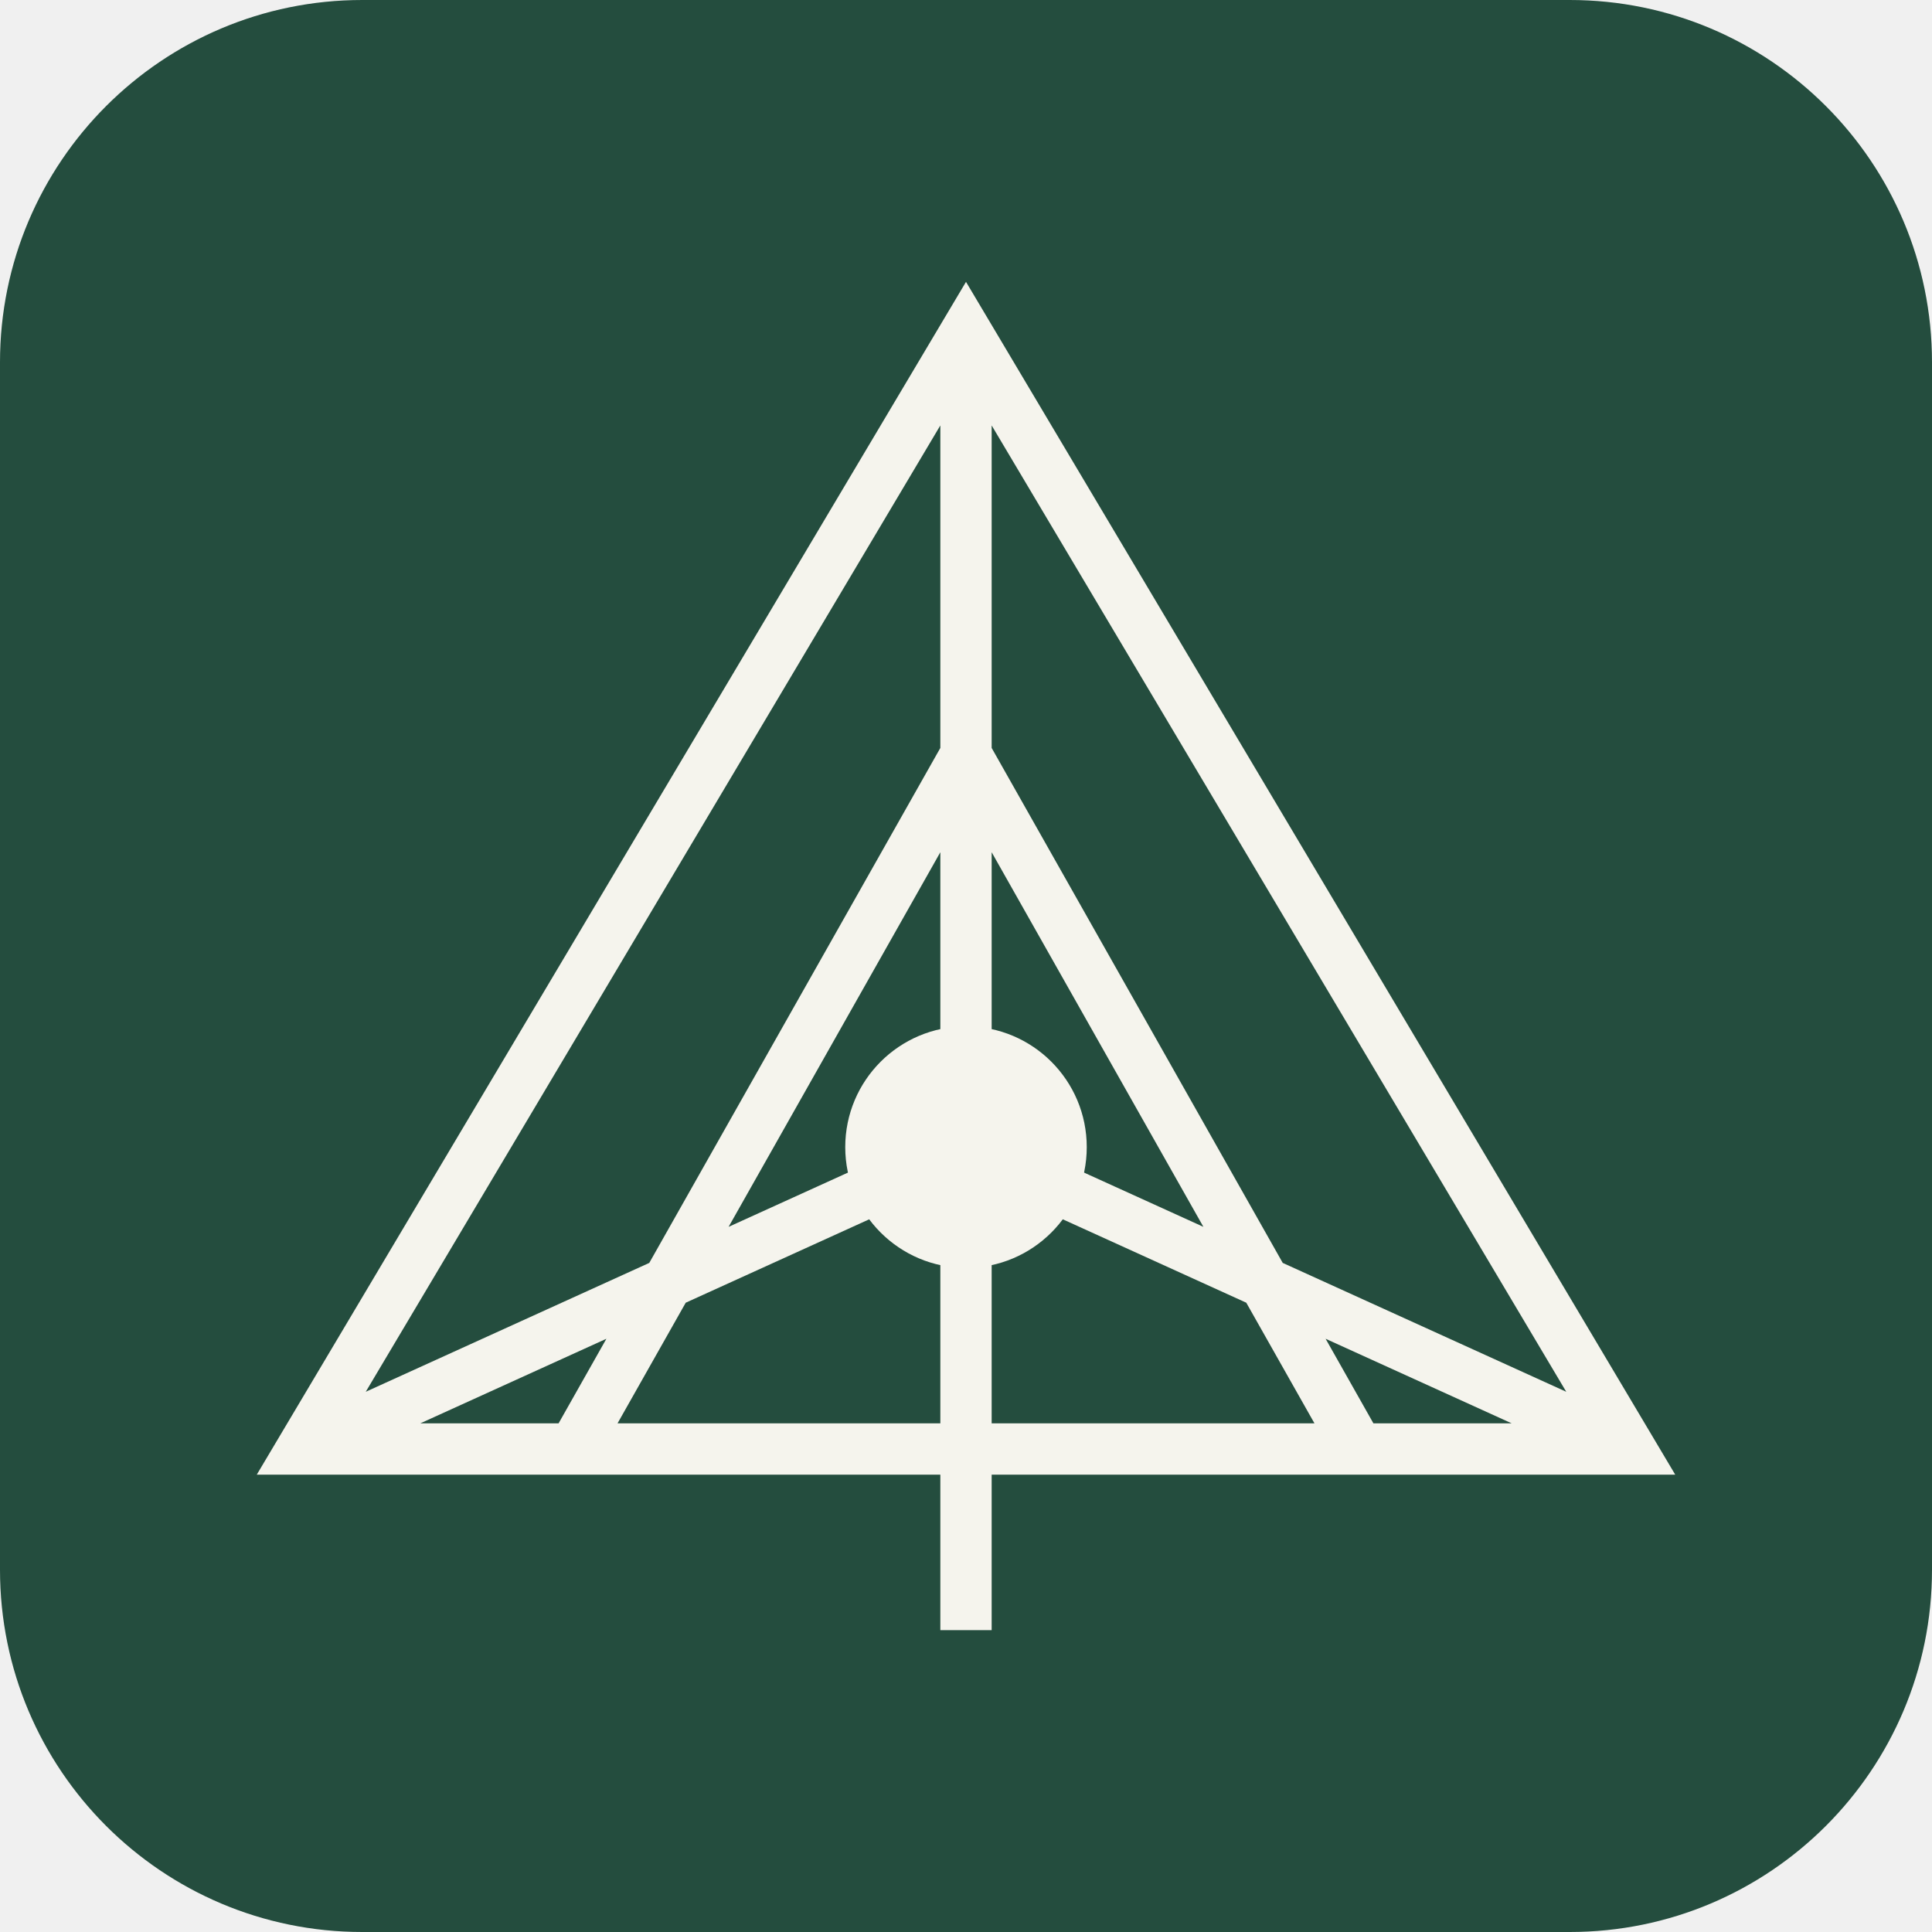
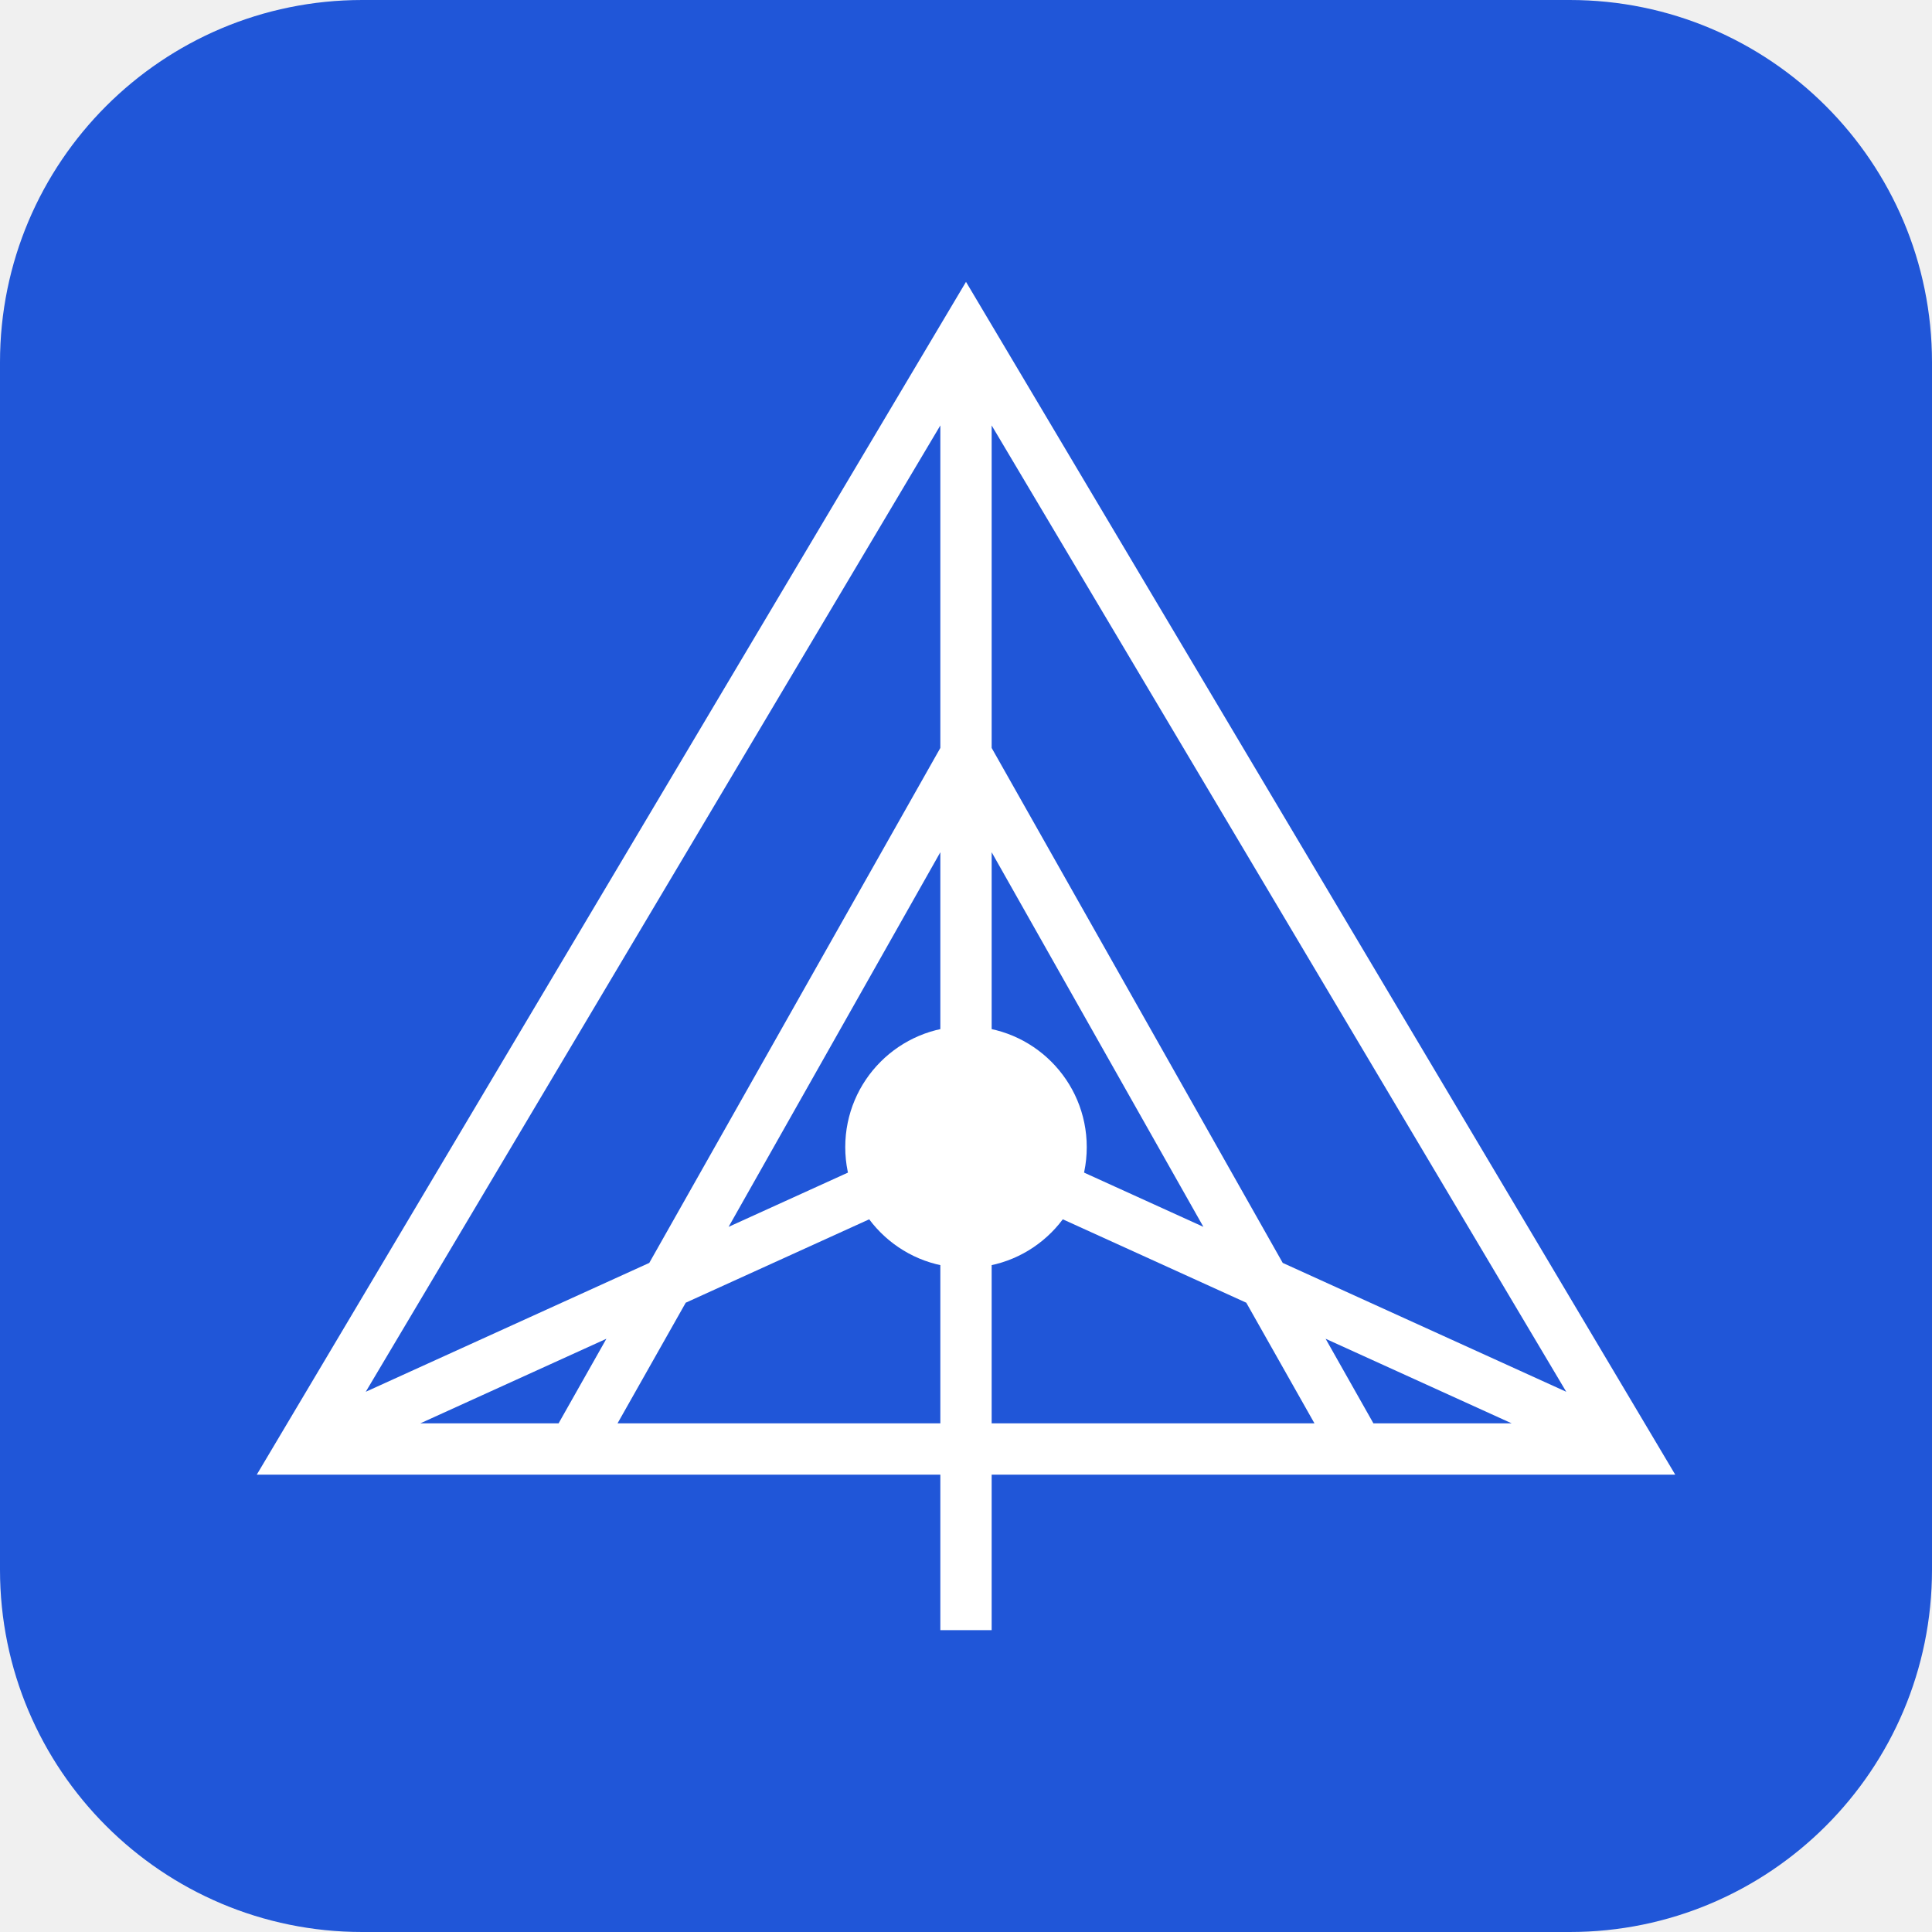
<svg xmlns="http://www.w3.org/2000/svg" viewBox="0 0 64 64">
-   <rect width="64" height="64" rx="12" fill="#244d3e" />
-   <g stroke="#f5f4ed" fill="none" stroke-width="1.7">
+   <rect width="64" height="64" rx="12" fill="#2056d8" />
+   <g stroke="#ffffff" fill="none" stroke-width="1.7">
    <path d="m10 48 22-37 22 37H10Zm9 0 13-23 13 23M32 11v43M10 48l22-10 22 10" />
  </g>
-   <circle cx="32" cy="38" r="4" fill="#f5f4ed" />
+   <circle cx="32" cy="38" r="4" fill="#ffffff" />
</svg>
